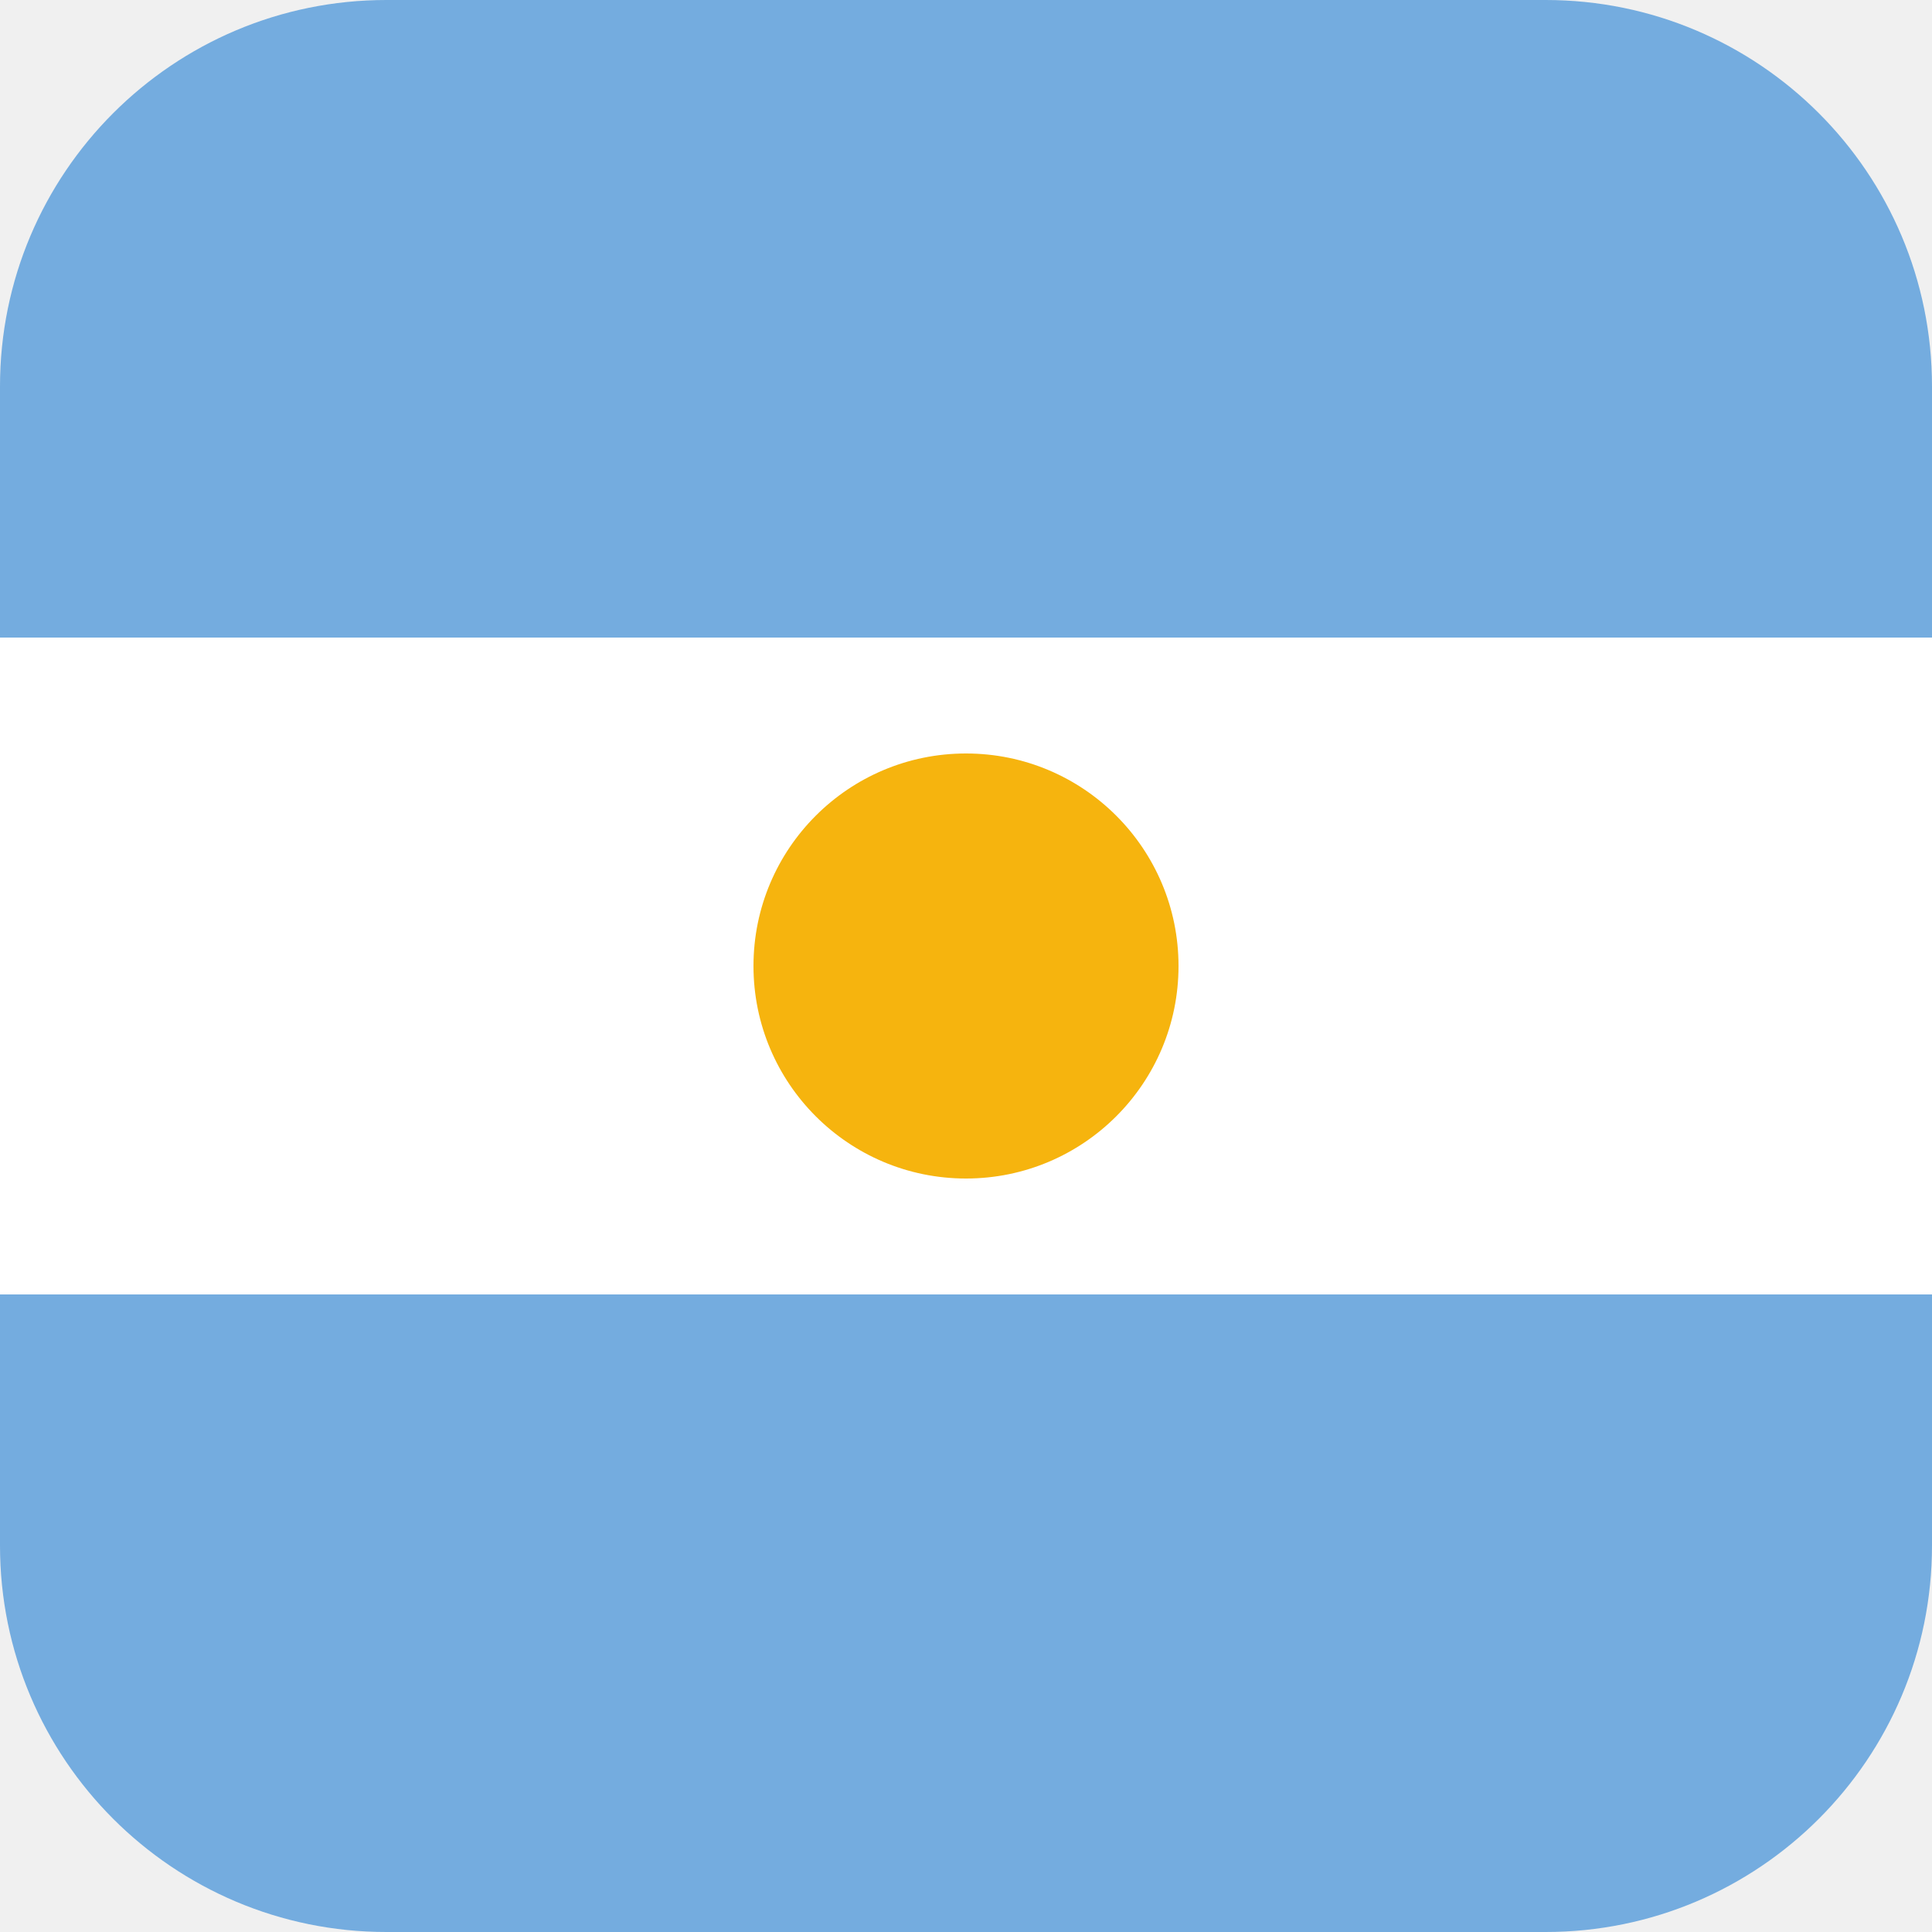
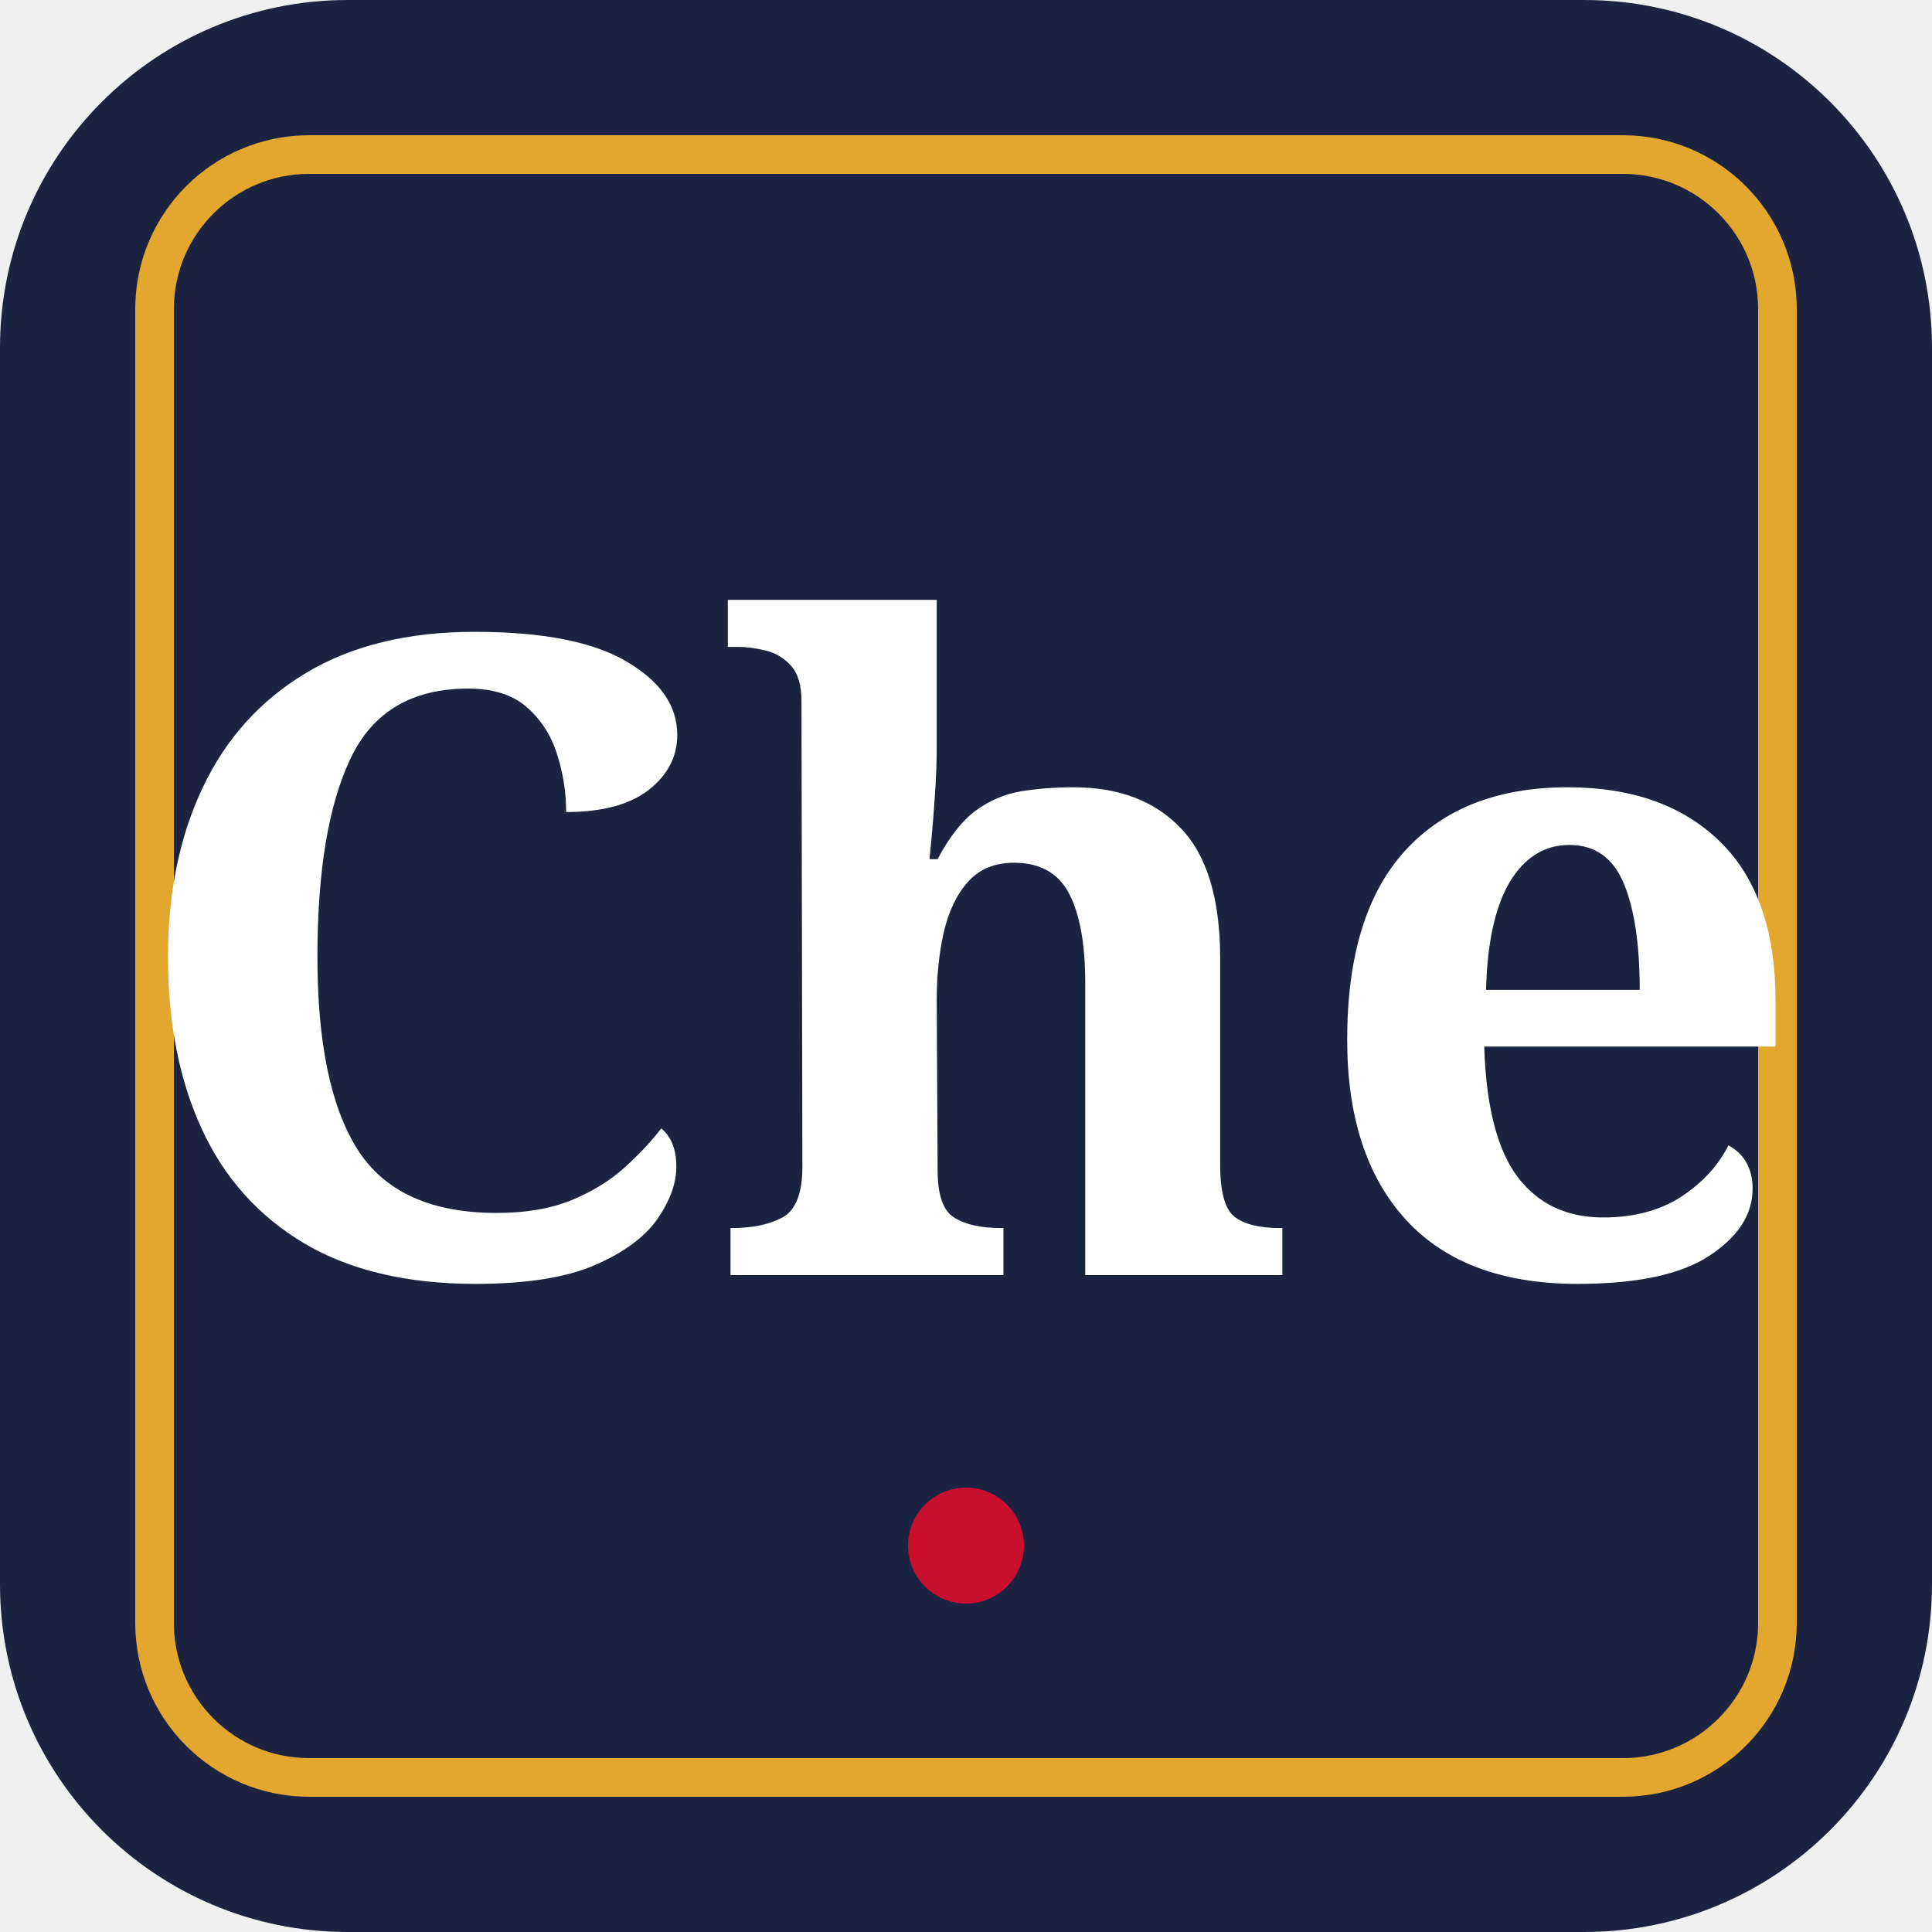
<svg xmlns="http://www.w3.org/2000/svg" viewBox="0 0 100 100">
-   <rect width="100" height="100" rx="20" fill="#74acdf" />
-   <rect y="33" width="100" height="34" fill="#fff" />
-   <circle cx="50" cy="50" r="11" fill="#f6b40e" />
+   <rect width="100" height="100" rx="18" fill="#1B2340" />
+   <rect x="8" y="8" width="84" height="84" rx="8" fill="none" stroke="#E3A72F" stroke-width="2" />
+   <text x="50" y="66" text-anchor="middle" font-family="Bodoni Moda, Didot, serif" font-weight="900" font-size="46" fill="#fff" stroke="#E3A72F" stroke-width="0">Che</text>
+   <circle cx="50" cy="80" r="3" fill="#C8102E" />
</svg>
